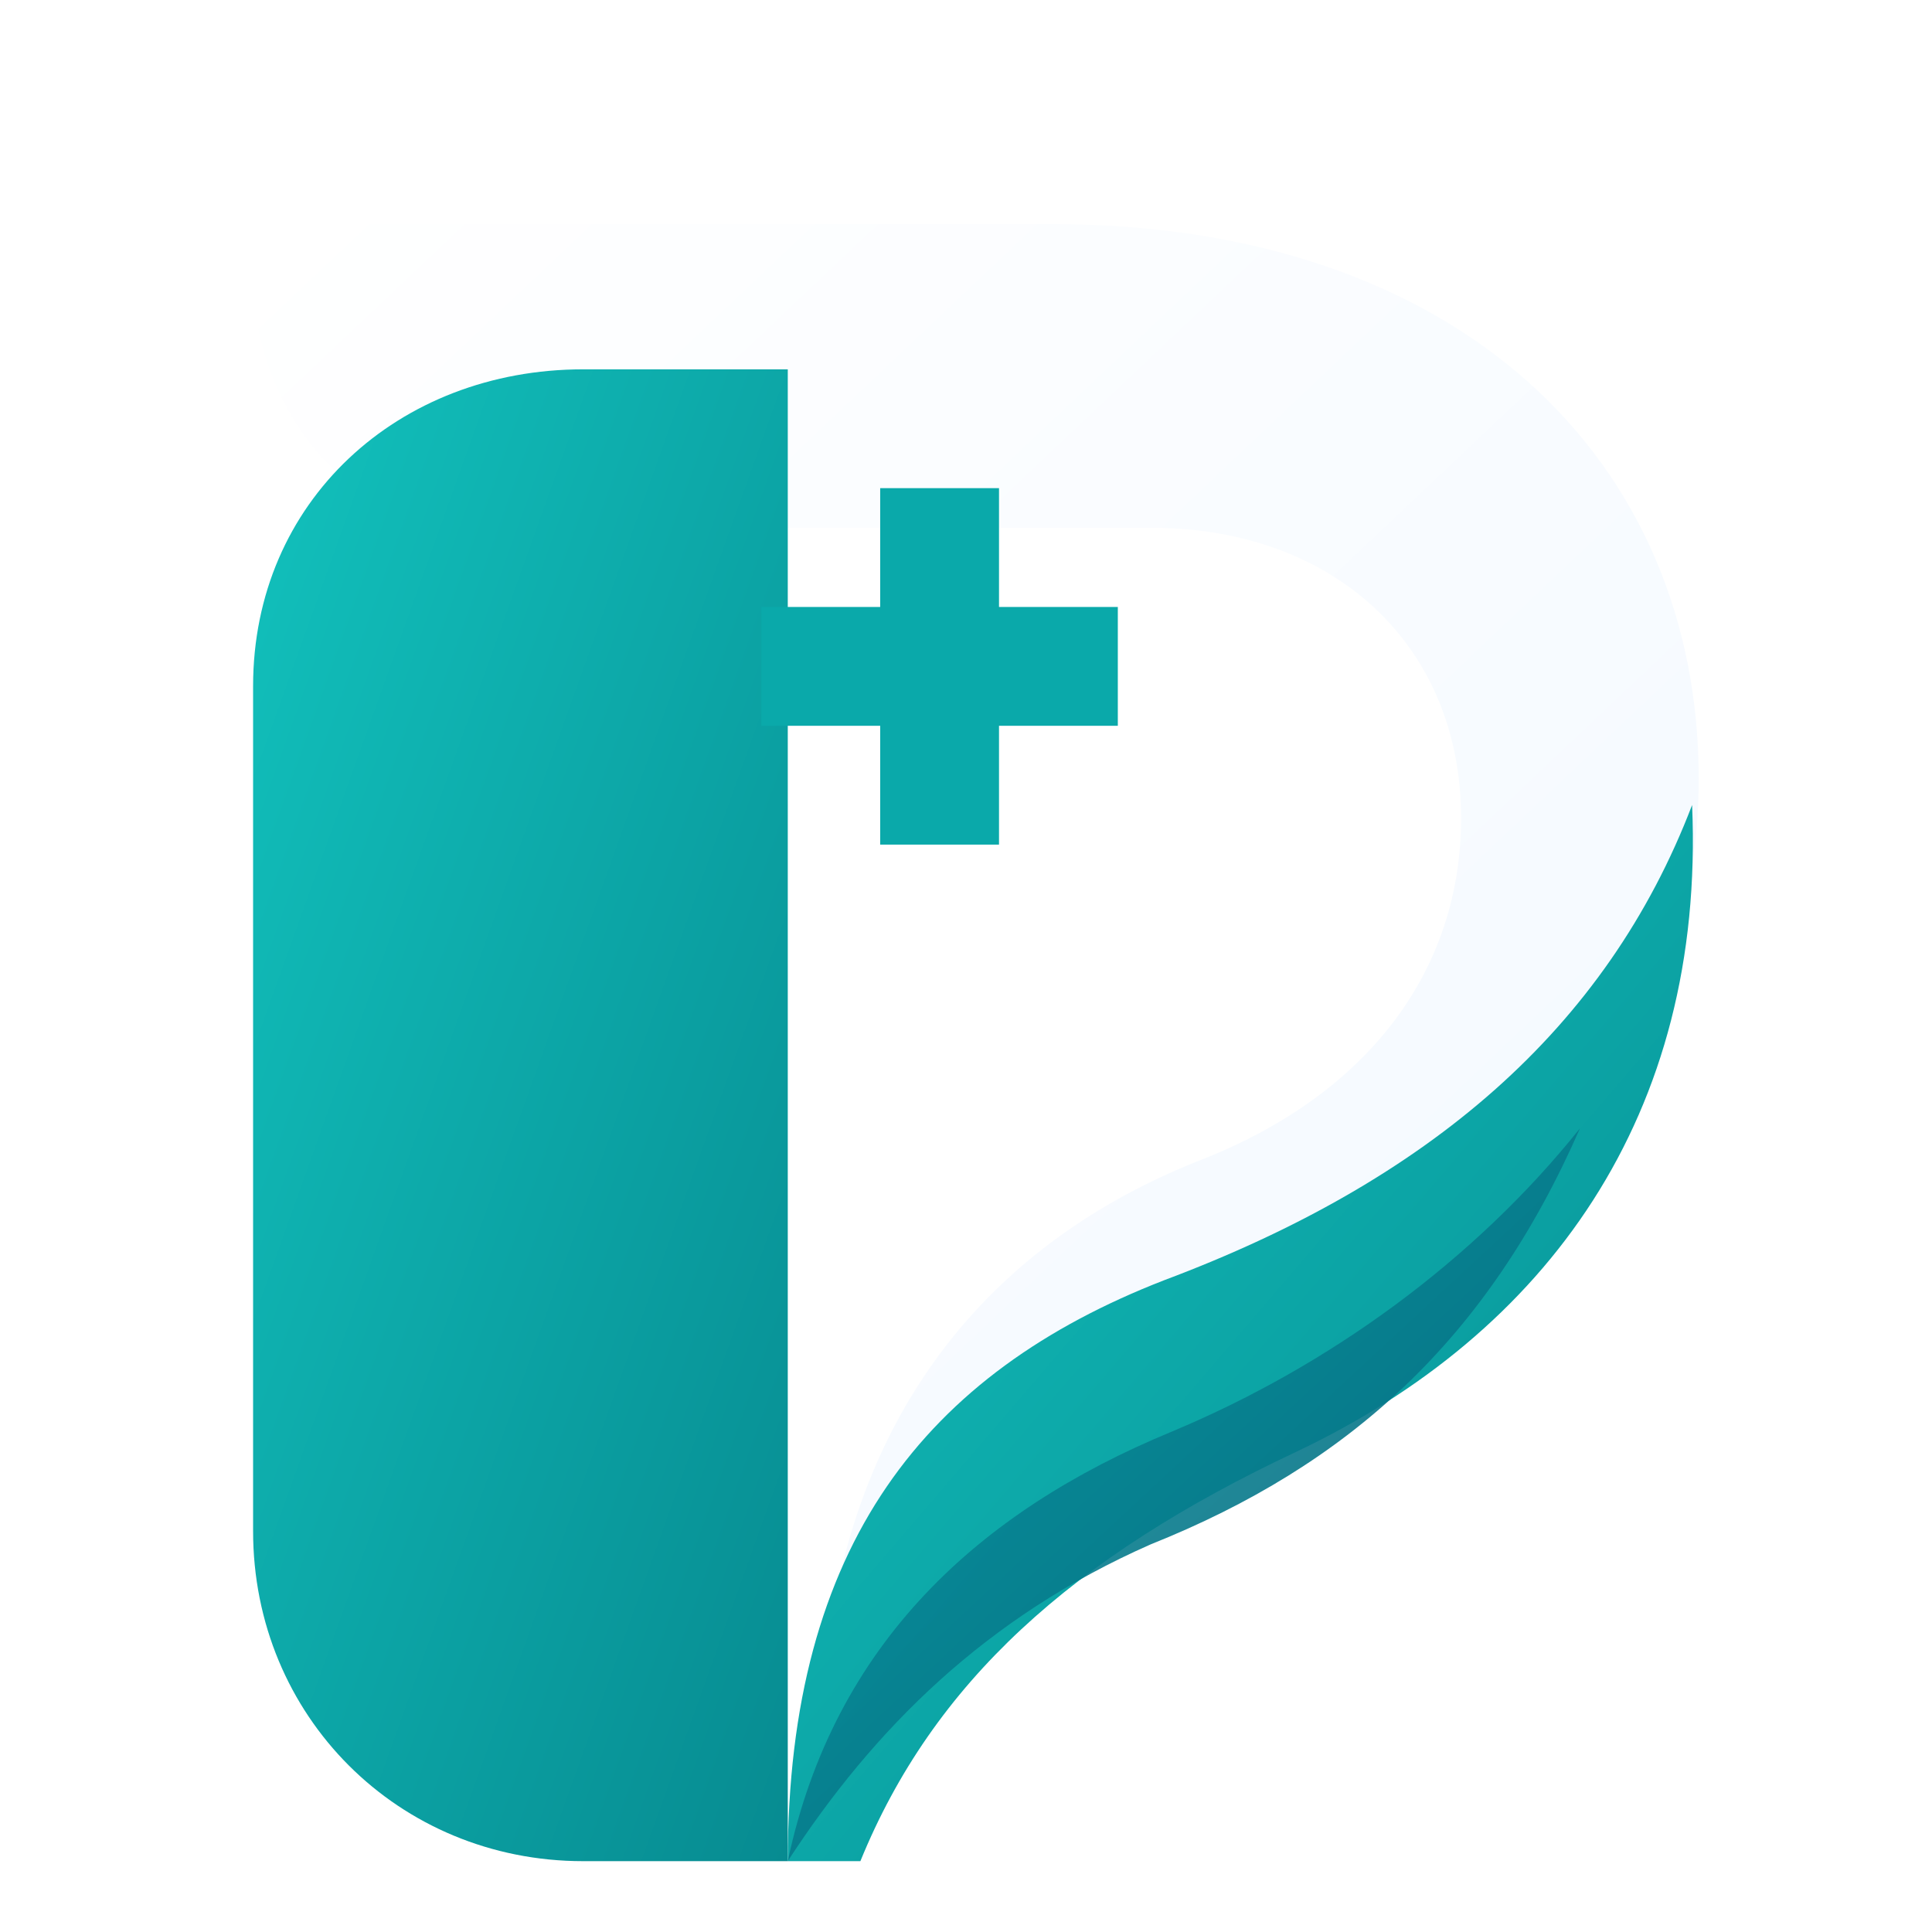
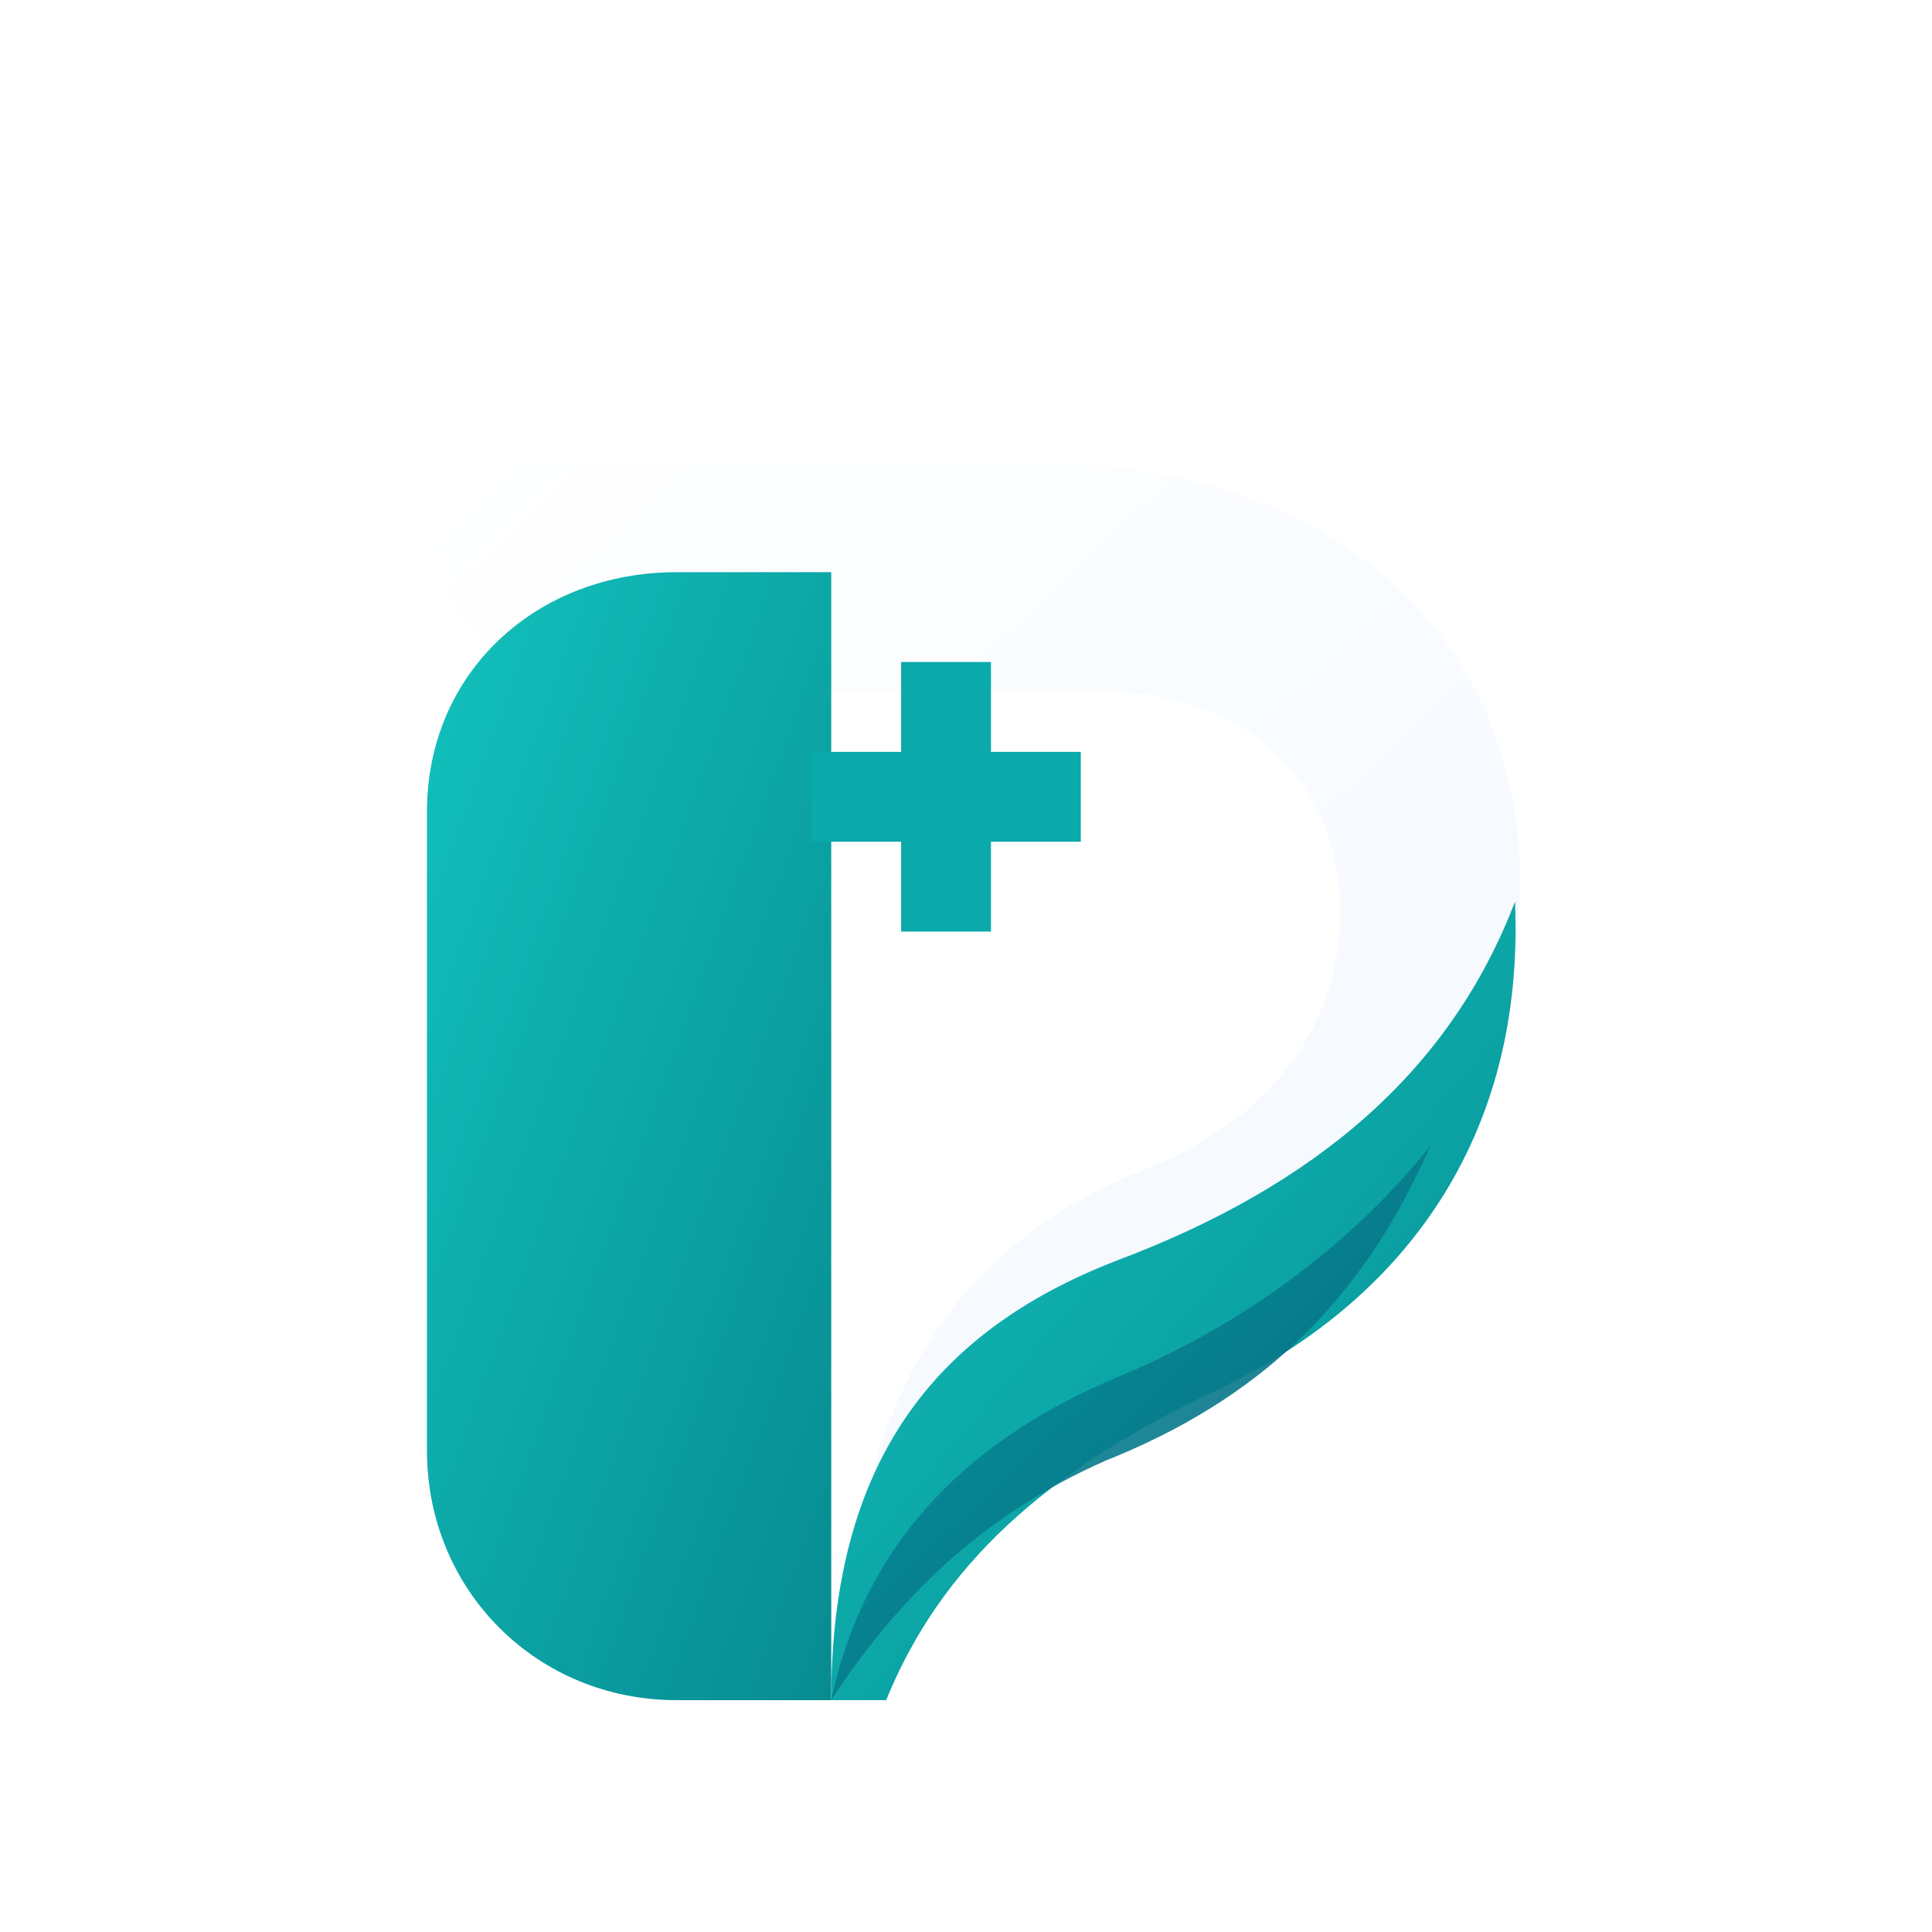
<svg xmlns="http://www.w3.org/2000/svg" viewBox="0 0 240 240" role="img" aria-label="PharmDesk P medical mark">
  <defs>
    <linearGradient id="navy" x1="0" y1="0" x2="1" y2="1">
      <stop stop-color="#ffffff" />
      <stop offset="1" stop-color="#f2f8ff" />
    </linearGradient>
    <linearGradient id="teal" x1="0" y1="0" x2="1" y2="1">
      <stop stop-color="#12c2bd" />
      <stop offset="1" stop-color="#078b91" />
    </linearGradient>
    <linearGradient id="fold" x1="0" y1="0" x2="1" y2="1">
      <stop stop-color="#0799a1" />
      <stop offset="1" stop-color="#075d78" />
    </linearGradient>
  </defs>
-   <g transform="translate(120 100) scale(.82)">
+   <g transform="translate(120 112) scale(.62)">
    <path d="M-108 -88H13C75 -88 111 -52 111 -4C111 39 81 64 38 76C12 83 -8 98 -20 121C-14 89 5 66 35 54C61 44 75 25 75 2C75 -24 56 -42 28 -42H-75C-94 -42 -108 -61 -108 -80Z" fill="url(#navy)" />
    <path d="M-108 -18C-108 -46 -86 -66 -58 -66H-27V160H-58C-86 160 -108 138 -108 110Z" fill="url(#teal)" />
    <path d="M-27 160C-27 112 -6 86 30 72C70 57 97 34 110 0C112 47 88 80 50 98C16 114 -5 133 -16 160Z" fill="url(#teal)" />
    <path d="M-27 160C-20 127 2 107 31 95C55 85 77 69 93 49C79 81 58 100 28 112C3 123 -14 140 -27 160Z" fill="url(#fold)" opacity=".9" />
    <path d="M-13 -48H5V-30H23V-12H5V6H-13V-12H-31V-30H-13Z" fill="#0aa9aa" />
  </g>
</svg>
